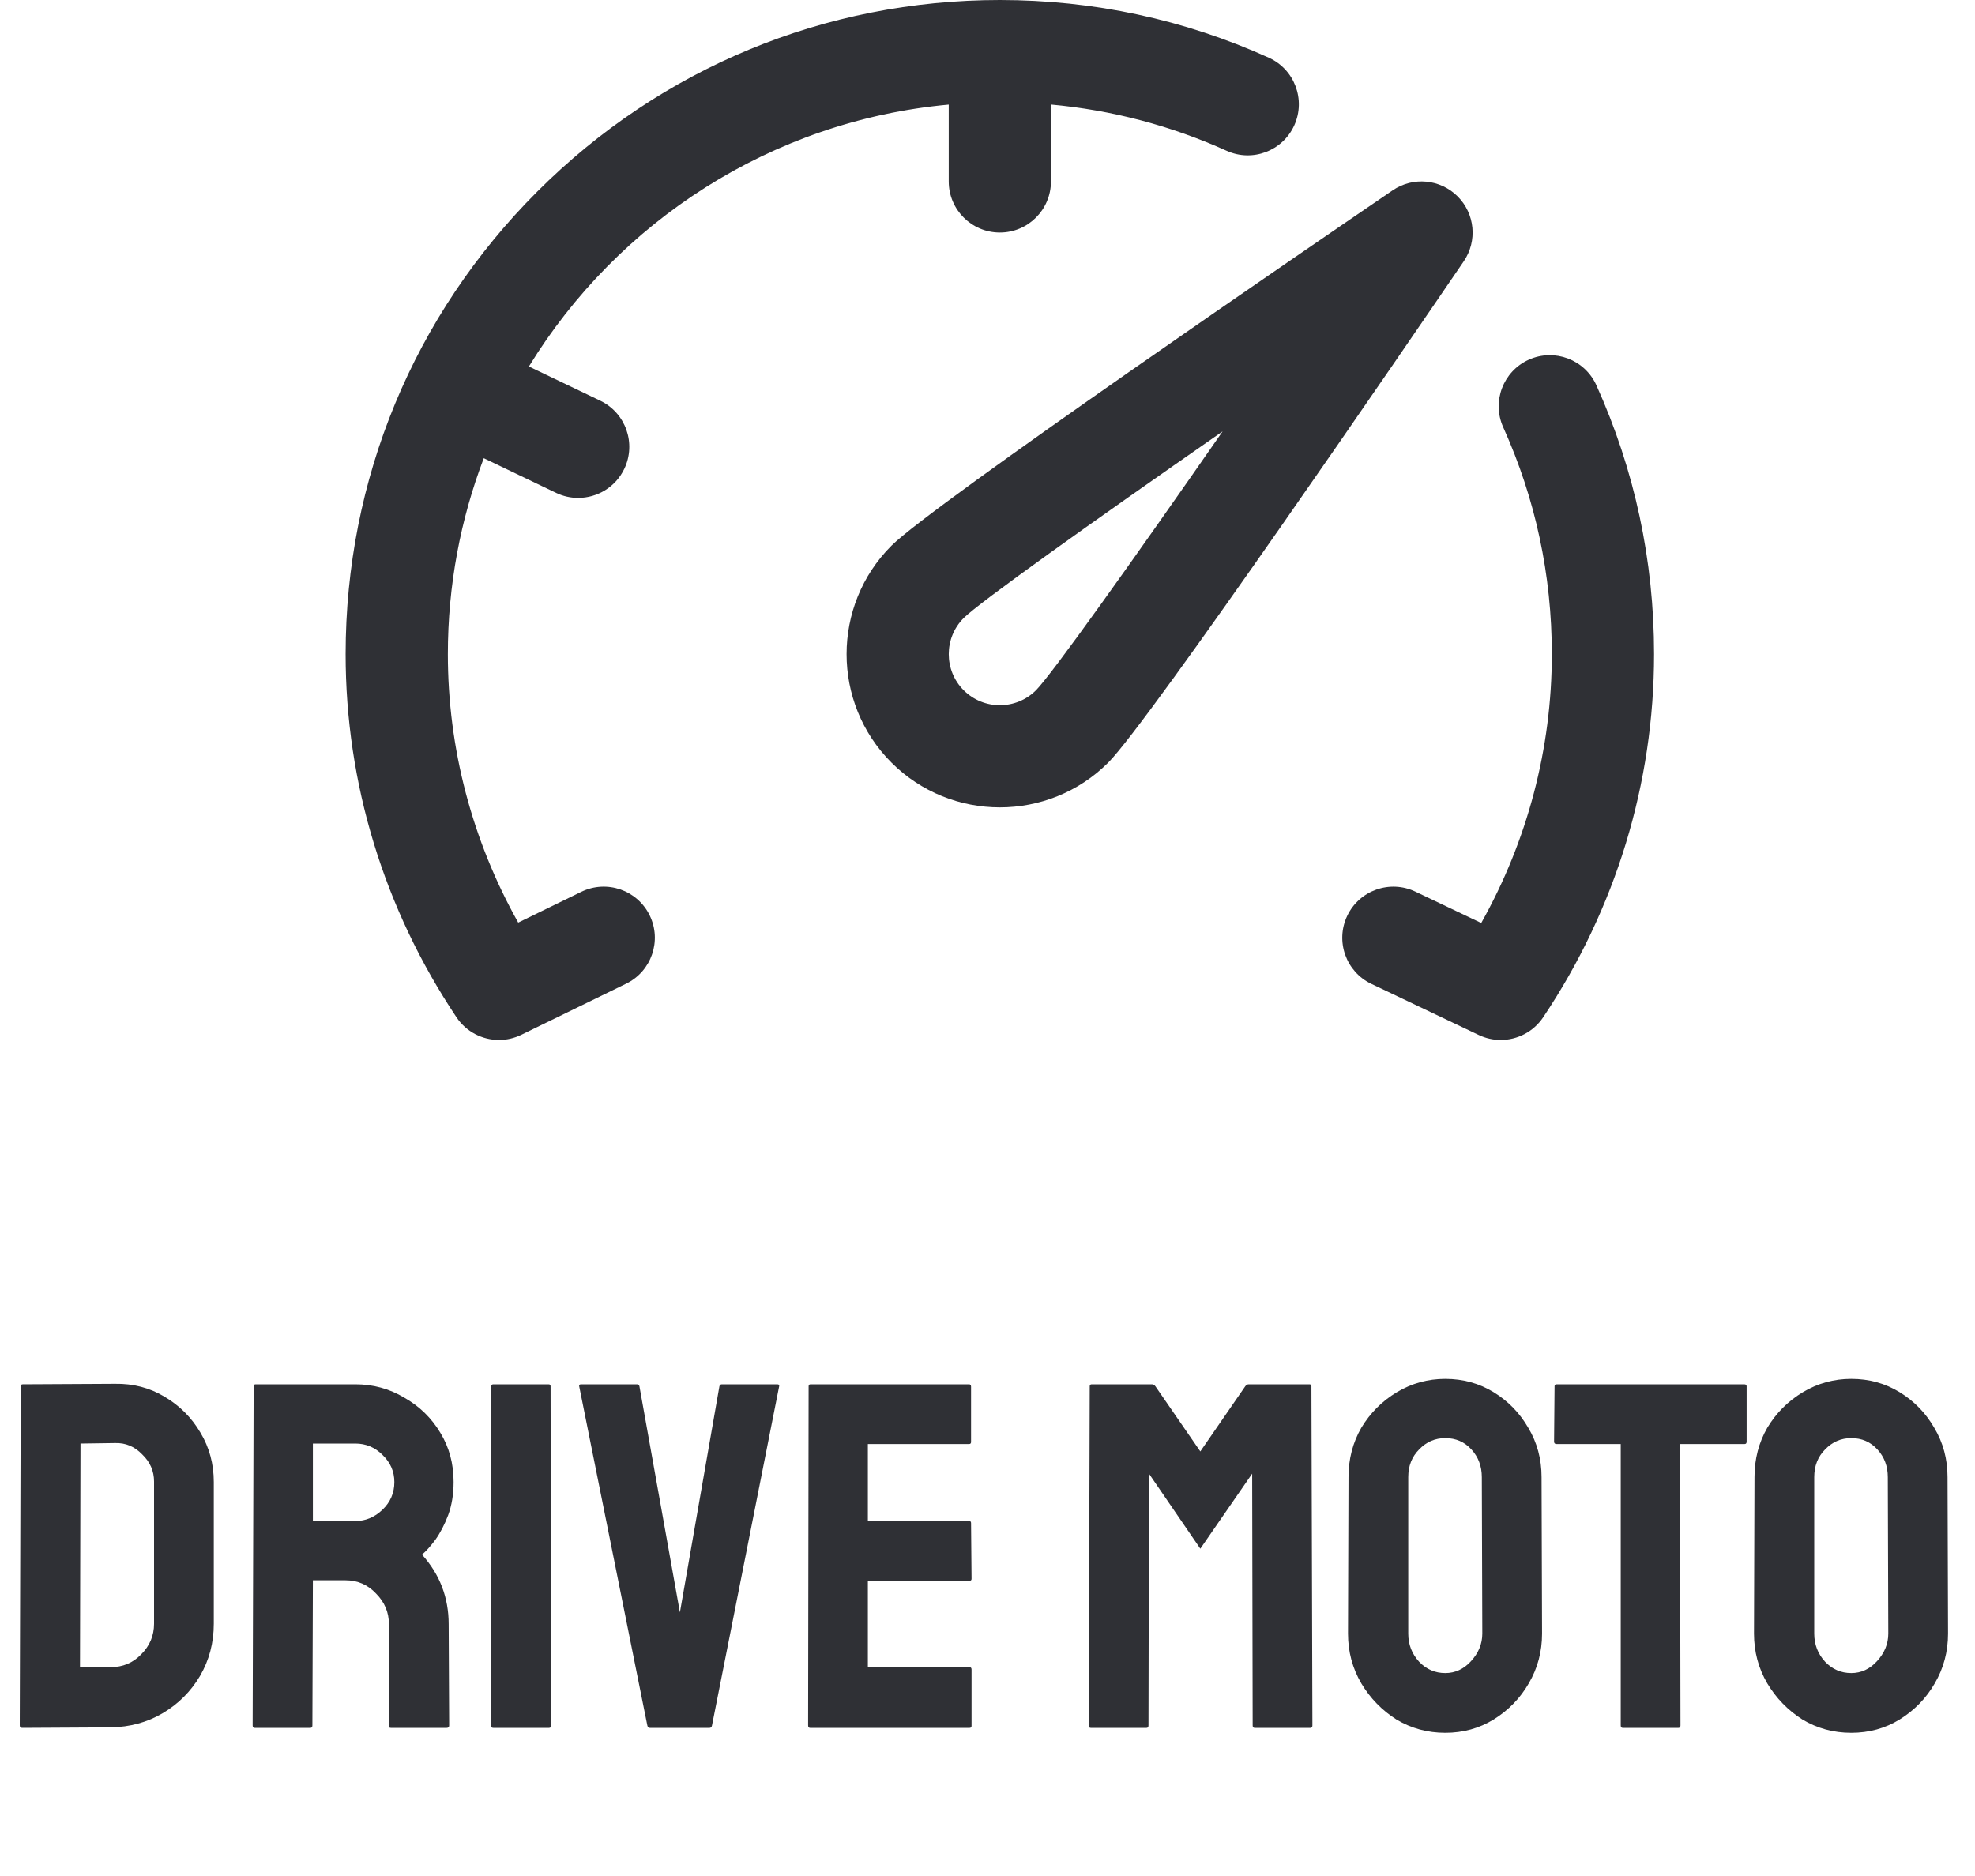
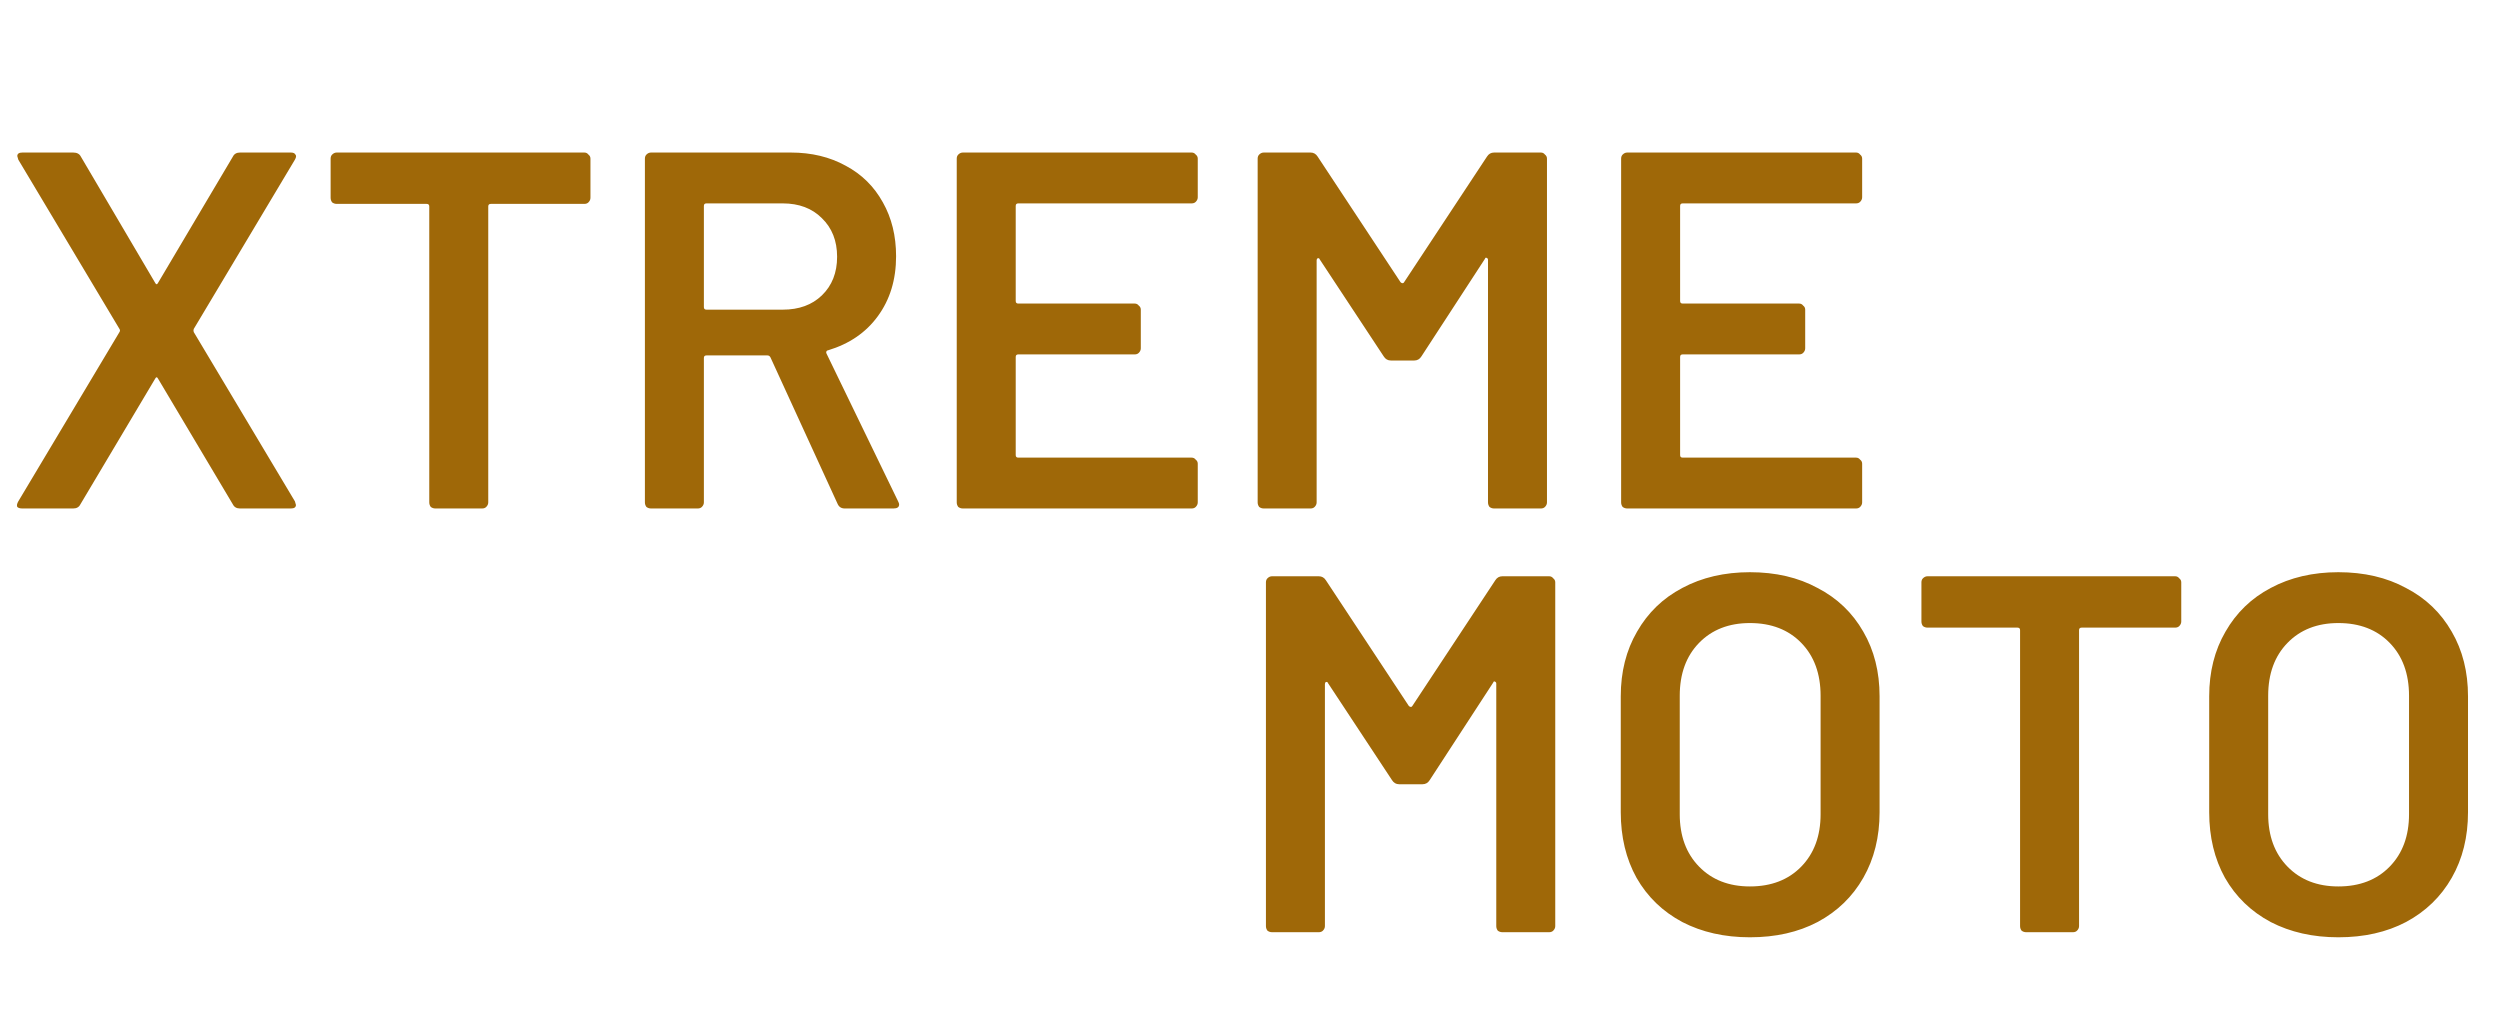
- <svg xmlns="http://www.w3.org/2000/svg" width="80" height="76" viewBox="0 0 80 76" fill="none">
-   <path d="M0.9 70C0.833 70 0.8 69.967 0.8 69.9L0.84 56.16C0.84 56.107 0.867 56.08 0.92 56.08L4.66 56.06C5.393 56.047 6.06 56.22 6.66 56.58C7.273 56.94 7.76 57.427 8.12 58.04C8.48 58.64 8.66 59.307 8.66 60.04V65.78C8.66 66.553 8.473 67.26 8.1 67.9C7.727 68.527 7.227 69.027 6.6 69.4C5.973 69.773 5.267 69.967 4.48 69.98L0.9 70ZM3.24 67.54H4.48C4.973 67.54 5.387 67.367 5.72 67.02C6.067 66.673 6.24 66.26 6.24 65.78V60.02C6.24 59.593 6.08 59.227 5.76 58.92C5.453 58.6 5.087 58.447 4.66 58.46L3.26 58.48L3.24 67.54ZM10.314 70C10.26 70 10.234 69.967 10.234 69.9L10.274 56.16C10.274 56.107 10.3 56.08 10.354 56.08H14.394C15.114 56.08 15.774 56.26 16.374 56.62C16.987 56.967 17.474 57.44 17.834 58.04C18.194 58.627 18.374 59.293 18.374 60.04C18.374 60.533 18.3 60.98 18.154 61.38C18.007 61.767 17.834 62.1 17.634 62.38C17.434 62.647 17.254 62.847 17.094 62.98C17.814 63.78 18.174 64.72 18.174 65.8L18.194 69.9C18.194 69.967 18.16 70 18.094 70H15.834C15.78 70 15.754 69.98 15.754 69.94V65.8C15.754 65.32 15.58 64.907 15.234 64.56C14.9 64.2 14.487 64.02 13.994 64.02H12.674L12.654 69.9C12.654 69.967 12.627 70 12.574 70H10.314ZM12.674 61.62H14.394C14.807 61.62 15.174 61.467 15.494 61.16C15.814 60.853 15.974 60.48 15.974 60.04C15.974 59.613 15.814 59.247 15.494 58.94C15.187 58.633 14.82 58.48 14.394 58.48H12.674V61.62ZM19.982 70C19.915 70 19.882 69.967 19.882 69.9L19.902 56.16C19.902 56.107 19.929 56.08 19.982 56.08H22.222C22.275 56.08 22.302 56.107 22.302 56.16L22.322 69.9C22.322 69.967 22.295 70 22.242 70H19.982ZM26.321 70C26.268 70 26.235 69.967 26.221 69.9L23.461 56.16C23.448 56.107 23.475 56.08 23.541 56.08H25.801C25.855 56.08 25.888 56.107 25.901 56.16L27.541 65.32L29.141 56.16C29.155 56.107 29.188 56.08 29.241 56.08H31.481C31.548 56.08 31.575 56.107 31.561 56.16L28.841 69.9C28.828 69.967 28.795 70 28.741 70H26.321ZM32.814 70C32.76 70 32.734 69.967 32.734 69.9L32.754 56.16C32.754 56.107 32.78 56.08 32.834 56.08H39.254C39.307 56.08 39.334 56.113 39.334 56.18V58.42C39.334 58.473 39.307 58.5 39.254 58.5H35.154V61.62H39.254C39.307 61.62 39.334 61.647 39.334 61.7L39.354 63.96C39.354 64.013 39.327 64.04 39.274 64.04H35.154V67.54H39.274C39.327 67.54 39.354 67.573 39.354 67.64V69.92C39.354 69.973 39.327 70 39.274 70H32.814ZM44.181 70C44.127 70 44.101 69.967 44.101 69.9L44.141 56.16C44.141 56.107 44.167 56.08 44.221 56.08H46.661C46.714 56.08 46.761 56.107 46.801 56.16L48.621 58.8L50.441 56.16C50.481 56.107 50.527 56.08 50.581 56.08H53.041C53.094 56.08 53.121 56.107 53.121 56.16L53.161 69.9C53.161 69.967 53.134 70 53.081 70H50.821C50.767 70 50.741 69.967 50.741 69.9L50.721 59.7L48.621 62.74L46.541 59.7L46.521 69.9C46.521 69.967 46.494 70 46.441 70H44.181ZM58.543 70.2C57.823 70.2 57.163 70.02 56.563 69.66C55.976 69.287 55.503 68.8 55.143 68.2C54.783 67.587 54.603 66.913 54.603 66.18L54.623 59.84C54.623 59.107 54.796 58.44 55.143 57.84C55.503 57.24 55.983 56.76 56.583 56.4C57.183 56.04 57.836 55.86 58.543 55.86C59.263 55.86 59.916 56.04 60.503 56.4C61.09 56.76 61.556 57.24 61.903 57.84C62.263 58.44 62.443 59.107 62.443 59.84L62.463 66.18C62.463 66.913 62.283 67.587 61.923 68.2C61.576 68.8 61.103 69.287 60.503 69.66C59.916 70.02 59.263 70.2 58.543 70.2ZM58.543 67.78C58.943 67.78 59.29 67.62 59.583 67.3C59.89 66.967 60.043 66.593 60.043 66.18L60.023 59.84C60.023 59.4 59.883 59.027 59.603 58.72C59.323 58.413 58.97 58.26 58.543 58.26C58.13 58.26 57.776 58.413 57.483 58.72C57.19 59.013 57.043 59.387 57.043 59.84V66.18C57.043 66.62 57.19 67 57.483 67.32C57.776 67.627 58.13 67.78 58.543 67.78ZM65.73 70C65.676 70 65.65 69.967 65.65 69.9V58.5H63.05C62.983 58.5 62.95 58.467 62.95 58.4L62.97 56.16C62.97 56.107 62.996 56.08 63.05 56.08H70.65C70.716 56.08 70.75 56.107 70.75 56.16V58.4C70.75 58.467 70.723 58.5 70.67 58.5H68.05L68.07 69.9C68.07 69.967 68.043 70 67.99 70H65.73ZM74.988 70.2C74.268 70.2 73.608 70.02 73.008 69.66C72.422 69.287 71.948 68.8 71.588 68.2C71.228 67.587 71.048 66.913 71.048 66.18L71.068 59.84C71.068 59.107 71.242 58.44 71.588 57.84C71.948 57.24 72.428 56.76 73.028 56.4C73.628 56.04 74.282 55.86 74.988 55.86C75.708 55.86 76.362 56.04 76.948 56.4C77.535 56.76 78.002 57.24 78.348 57.84C78.708 58.44 78.888 59.107 78.888 59.84L78.908 66.18C78.908 66.913 78.728 67.587 78.368 68.2C78.022 68.8 77.548 69.287 76.948 69.66C76.362 70.02 75.708 70.2 74.988 70.2ZM74.988 67.78C75.388 67.78 75.735 67.62 76.028 67.3C76.335 66.967 76.488 66.593 76.488 66.18L76.468 59.84C76.468 59.4 76.328 59.027 76.048 58.72C75.768 58.413 75.415 58.26 74.988 58.26C74.575 58.26 74.222 58.413 73.928 58.72C73.635 59.013 73.488 59.387 73.488 59.84V66.18C73.488 66.62 73.635 67 73.928 67.32C74.222 67.627 74.575 67.78 74.988 67.78Z" fill="#2F3035" />
-   <path d="M59.044 7.956C58.341 7.253 57.236 7.149 56.414 7.709C53.316 9.821 37.778 20.438 36.108 22.108C33.687 24.53 33.687 28.47 36.108 30.892C37.319 32.103 38.91 32.708 40.5 32.708C42.09 32.708 43.681 32.103 44.892 30.892C46.562 29.222 57.179 13.684 59.291 10.586C59.851 9.764 59.748 8.66 59.044 7.956ZM41.964 27.964C41.157 28.771 39.843 28.771 39.036 27.964C38.229 27.157 38.229 25.844 39.036 25.037C39.685 24.395 44.096 21.249 49.524 17.476C45.751 22.904 42.605 27.315 41.964 27.964Z" fill="#2F3035" />
-   <path d="M23.547 36.129L20.991 37.376C19.121 34.039 18.141 30.313 18.141 26.5C18.141 23.706 18.656 21.03 19.596 18.562L22.525 19.967C22.813 20.105 23.118 20.171 23.419 20.171C24.19 20.171 24.931 19.738 25.287 18.995C25.781 17.965 25.346 16.728 24.315 16.233L21.424 14.847C25.018 8.985 31.236 4.899 38.43 4.236V7.35C38.43 8.493 39.357 9.42 40.5 9.42C41.644 9.42 42.57 8.493 42.57 7.35V4.234C45.037 4.459 47.424 5.087 49.689 6.109C50.731 6.58 51.958 6.116 52.428 5.074C52.898 4.032 52.435 2.806 51.393 2.336C47.96 0.786 44.295 0 40.5 0C33.422 0 26.767 2.756 21.762 7.762C16.756 12.767 14 19.422 14 26.5C14 31.731 15.553 36.818 18.49 41.211C18.885 41.803 19.54 42.131 20.212 42.131C20.518 42.131 20.828 42.063 21.119 41.921L25.363 39.851C26.39 39.35 26.817 38.11 26.316 37.083C25.814 36.055 24.575 35.628 23.547 36.129Z" fill="#2F3035" />
-   <path d="M64.664 15.607C64.194 14.565 62.968 14.101 61.925 14.572C60.883 15.043 60.42 16.269 60.891 17.311C62.197 20.205 62.859 23.297 62.859 26.5C62.859 30.319 61.875 34.05 60 37.392L57.331 36.121C56.299 35.63 55.064 36.068 54.572 37.1C54.081 38.133 54.519 39.368 55.551 39.86L59.899 41.93C60.185 42.066 60.488 42.131 60.788 42.131C61.461 42.131 62.115 41.802 62.51 41.211C65.448 36.818 67 31.731 67 26.5C67 22.705 66.214 19.04 64.664 15.607Z" fill="#2F3035" />
+ <svg xmlns="http://www.w3.org/2000/svg" width="177" height="73" viewBox="0 0 177 73" fill="none">
+   <path d="M1.584 36C1.416 36 1.296 35.964 1.224 35.892C1.176 35.796 1.2 35.664 1.296 35.496L8.46 23.508C8.508 23.436 8.508 23.364 8.46 23.292L1.296 11.304C1.248 11.16 1.224 11.076 1.224 11.052C1.224 10.884 1.344 10.8 1.584 10.8H5.184C5.448 10.8 5.628 10.896 5.724 11.088L10.98 20.016C11.052 20.16 11.124 20.16 11.196 20.016L16.488 11.088C16.584 10.896 16.752 10.8 16.992 10.8H20.592C20.76 10.8 20.868 10.848 20.916 10.944C20.988 11.016 20.976 11.136 20.88 11.304L13.716 23.292C13.692 23.364 13.692 23.436 13.716 23.508L20.88 35.496C20.928 35.64 20.952 35.724 20.952 35.748C20.952 35.916 20.832 36 20.592 36H16.992C16.752 36 16.584 35.904 16.488 35.712L11.196 26.82C11.124 26.676 11.052 26.676 10.98 26.82L5.688 35.712C5.592 35.904 5.424 36 5.184 36H1.584ZM41.372 10.8C41.492 10.8 41.588 10.848 41.66 10.944C41.756 11.016 41.804 11.112 41.804 11.232V14.004C41.804 14.124 41.756 14.232 41.66 14.328C41.588 14.4 41.492 14.436 41.372 14.436H34.748C34.628 14.436 34.568 14.496 34.568 14.616V35.568C34.568 35.688 34.52 35.796 34.424 35.892C34.352 35.964 34.256 36 34.136 36H30.824C30.704 36 30.596 35.964 30.5 35.892C30.428 35.796 30.392 35.688 30.392 35.568V14.616C30.392 14.496 30.332 14.436 30.212 14.436H23.84C23.72 14.436 23.612 14.4 23.516 14.328C23.444 14.232 23.408 14.124 23.408 14.004V11.232C23.408 11.112 23.444 11.016 23.516 10.944C23.612 10.848 23.72 10.8 23.84 10.8H41.372ZM59.807 36C59.567 36 59.399 35.892 59.303 35.676L54.551 25.308C54.503 25.212 54.431 25.164 54.335 25.164H50.015C49.895 25.164 49.835 25.224 49.835 25.344V35.568C49.835 35.688 49.787 35.796 49.691 35.892C49.619 35.964 49.523 36 49.403 36H46.091C45.971 36 45.863 35.964 45.767 35.892C45.695 35.796 45.659 35.688 45.659 35.568V11.232C45.659 11.112 45.695 11.016 45.767 10.944C45.863 10.848 45.971 10.8 46.091 10.8H55.991C57.455 10.8 58.751 11.112 59.879 11.736C61.007 12.336 61.883 13.2 62.507 14.328C63.131 15.432 63.443 16.704 63.443 18.144C63.443 19.8 63.011 21.216 62.147 22.392C61.307 23.544 60.131 24.348 58.619 24.804C58.571 24.804 58.535 24.828 58.511 24.876C58.487 24.924 58.487 24.972 58.511 25.02L63.587 35.496C63.635 35.592 63.659 35.664 63.659 35.712C63.659 35.904 63.527 36 63.263 36H59.807ZM50.015 14.4C49.895 14.4 49.835 14.46 49.835 14.58V21.744C49.835 21.864 49.895 21.924 50.015 21.924H55.415C56.567 21.924 57.491 21.588 58.187 20.916C58.907 20.22 59.267 19.308 59.267 18.18C59.267 17.052 58.907 16.14 58.187 15.444C57.491 14.748 56.567 14.4 55.415 14.4H50.015ZM84.801 13.968C84.801 14.088 84.753 14.196 84.657 14.292C84.585 14.364 84.489 14.4 84.369 14.4H72.093C71.973 14.4 71.913 14.46 71.913 14.58V21.312C71.913 21.432 71.973 21.492 72.093 21.492H80.337C80.457 21.492 80.553 21.54 80.625 21.636C80.721 21.708 80.769 21.804 80.769 21.924V24.66C80.769 24.78 80.721 24.888 80.625 24.984C80.553 25.056 80.457 25.092 80.337 25.092H72.093C71.973 25.092 71.913 25.152 71.913 25.272V32.22C71.913 32.34 71.973 32.4 72.093 32.4H84.369C84.489 32.4 84.585 32.448 84.657 32.544C84.753 32.616 84.801 32.712 84.801 32.832V35.568C84.801 35.688 84.753 35.796 84.657 35.892C84.585 35.964 84.489 36 84.369 36H68.169C68.049 36 67.941 35.964 67.845 35.892C67.773 35.796 67.737 35.688 67.737 35.568V11.232C67.737 11.112 67.773 11.016 67.845 10.944C67.941 10.848 68.049 10.8 68.169 10.8H84.369C84.489 10.8 84.585 10.848 84.657 10.944C84.753 11.016 84.801 11.112 84.801 11.232V13.968ZM105.278 11.088C105.398 10.896 105.566 10.8 105.782 10.8H109.094C109.214 10.8 109.31 10.848 109.382 10.944C109.478 11.016 109.526 11.112 109.526 11.232V35.568C109.526 35.688 109.478 35.796 109.382 35.892C109.31 35.964 109.214 36 109.094 36H105.782C105.662 36 105.554 35.964 105.458 35.892C105.386 35.796 105.35 35.688 105.35 35.568V18.396C105.35 18.324 105.314 18.276 105.242 18.252C105.194 18.228 105.158 18.252 105.134 18.324L100.634 25.236C100.514 25.428 100.346 25.524 100.13 25.524H98.474C98.258 25.524 98.09 25.428 97.97 25.236L93.434 18.36C93.41 18.288 93.362 18.264 93.29 18.288C93.242 18.312 93.218 18.36 93.218 18.432V35.568C93.218 35.688 93.17 35.796 93.074 35.892C93.002 35.964 92.906 36 92.786 36H89.474C89.354 36 89.246 35.964 89.15 35.892C89.078 35.796 89.042 35.688 89.042 35.568V11.232C89.042 11.112 89.078 11.016 89.15 10.944C89.246 10.848 89.354 10.8 89.474 10.8H92.786C93.002 10.8 93.17 10.896 93.29 11.088L99.158 19.98C99.206 20.028 99.254 20.052 99.302 20.052C99.35 20.052 99.386 20.028 99.41 19.98L105.278 11.088ZM131.84 13.968C131.84 14.088 131.792 14.196 131.696 14.292C131.624 14.364 131.528 14.4 131.408 14.4H119.132C119.012 14.4 118.952 14.46 118.952 14.58V21.312C118.952 21.432 119.012 21.492 119.132 21.492H127.376C127.496 21.492 127.592 21.54 127.664 21.636C127.76 21.708 127.808 21.804 127.808 21.924V24.66C127.808 24.78 127.76 24.888 127.664 24.984C127.592 25.056 127.496 25.092 127.376 25.092H119.132C119.012 25.092 118.952 25.152 118.952 25.272V32.22C118.952 32.34 119.012 32.4 119.132 32.4H131.408C131.528 32.4 131.624 32.448 131.696 32.544C131.792 32.616 131.84 32.712 131.84 32.832V35.568C131.84 35.688 131.792 35.796 131.696 35.892C131.624 35.964 131.528 36 131.408 36H115.208C115.088 36 114.98 35.964 114.884 35.892C114.812 35.796 114.776 35.688 114.776 35.568V11.232C114.776 11.112 114.812 11.016 114.884 10.944C114.98 10.848 115.088 10.8 115.208 10.8H131.408C131.528 10.8 131.624 10.848 131.696 10.944C131.792 11.016 131.84 11.112 131.84 11.232V13.968Z" fill="#9F6808" />
+   <path d="M105.864 41.088C105.984 40.896 106.152 40.8 106.368 40.8H109.68C109.8 40.8 109.896 40.848 109.968 40.944C110.064 41.016 110.112 41.112 110.112 41.232V65.568C110.112 65.688 110.064 65.796 109.968 65.892C109.896 65.964 109.8 66 109.68 66H106.368C106.248 66 106.14 65.964 106.044 65.892C105.972 65.796 105.936 65.688 105.936 65.568V48.396C105.936 48.324 105.9 48.276 105.828 48.252C105.78 48.228 105.744 48.252 105.72 48.324L101.22 55.236C101.1 55.428 100.932 55.524 100.716 55.524H99.06C98.844 55.524 98.676 55.428 98.556 55.236L94.02 48.36C93.996 48.288 93.948 48.264 93.876 48.288C93.828 48.312 93.804 48.36 93.804 48.432V65.568C93.804 65.688 93.756 65.796 93.66 65.892C93.588 65.964 93.492 66 93.372 66H90.06C89.94 66 89.832 65.964 89.736 65.892C89.664 65.796 89.628 65.688 89.628 65.568V41.232C89.628 41.112 89.664 41.016 89.736 40.944C89.832 40.848 89.94 40.8 90.06 40.8H93.372C93.588 40.8 93.756 40.896 93.876 41.088L99.744 49.98C99.792 50.028 99.84 50.052 99.888 50.052C99.936 50.052 99.972 50.028 99.996 49.98L105.864 41.088ZM123.894 66.36C122.094 66.36 120.498 66 119.106 65.28C117.714 64.536 116.634 63.492 115.866 62.148C115.122 60.804 114.75 59.256 114.75 57.504V49.296C114.75 47.568 115.134 46.044 115.902 44.724C116.67 43.38 117.738 42.348 119.106 41.628C120.498 40.884 122.094 40.512 123.894 40.512C125.718 40.512 127.314 40.884 128.682 41.628C130.074 42.348 131.154 43.38 131.922 44.724C132.69 46.044 133.074 47.568 133.074 49.296V57.504C133.074 59.256 132.69 60.804 131.922 62.148C131.154 63.492 130.074 64.536 128.682 65.28C127.314 66 125.718 66.36 123.894 66.36ZM123.894 62.76C125.406 62.76 126.618 62.292 127.53 61.356C128.442 60.42 128.898 59.184 128.898 57.648V49.26C128.898 47.7 128.442 46.452 127.53 45.516C126.618 44.58 125.406 44.112 123.894 44.112C122.406 44.112 121.206 44.58 120.294 45.516C119.382 46.452 118.926 47.7 118.926 49.26V57.648C118.926 59.184 119.382 60.42 120.294 61.356C121.206 62.292 122.406 62.76 123.894 62.76ZM154.001 40.8C154.121 40.8 154.217 40.848 154.289 40.944C154.385 41.016 154.433 41.112 154.433 41.232V44.004C154.433 44.124 154.385 44.232 154.289 44.328C154.217 44.4 154.121 44.436 154.001 44.436H147.377C147.257 44.436 147.197 44.496 147.197 44.616V65.568C147.197 65.688 147.149 65.796 147.053 65.892C146.981 65.964 146.885 66 146.765 66H143.453C143.333 66 143.225 65.964 143.129 65.892C143.057 65.796 143.021 65.688 143.021 65.568V44.616C143.021 44.496 142.961 44.436 142.841 44.436H136.469C136.349 44.436 136.241 44.4 136.145 44.328C136.073 44.232 136.037 44.124 136.037 44.004V41.232C136.037 41.112 136.073 41.016 136.145 40.944C136.241 40.848 136.349 40.8 136.469 40.8H154.001ZM165.555 66.36C163.755 66.36 162.159 66 160.767 65.28C159.375 64.536 158.295 63.492 157.527 62.148C156.783 60.804 156.411 59.256 156.411 57.504V49.296C156.411 47.568 156.795 46.044 157.563 44.724C158.331 43.38 159.399 42.348 160.767 41.628C162.159 40.884 163.755 40.512 165.555 40.512C167.379 40.512 168.975 40.884 170.343 41.628C171.735 42.348 172.815 43.38 173.583 44.724C174.351 46.044 174.735 47.568 174.735 49.296V57.504C174.735 59.256 174.351 60.804 173.583 62.148C172.815 63.492 171.735 64.536 170.343 65.28C168.975 66 167.379 66.36 165.555 66.36ZM165.555 62.76C167.067 62.76 168.279 62.292 169.191 61.356C170.103 60.42 170.559 59.184 170.559 57.648V49.26C170.559 47.7 170.103 46.452 169.191 45.516C168.279 44.58 167.067 44.112 165.555 44.112C164.067 44.112 162.867 44.58 161.955 45.516C161.043 46.452 160.587 47.7 160.587 49.26V57.648C160.587 59.184 161.043 60.42 161.955 61.356C162.867 62.292 164.067 62.76 165.555 62.76Z" fill="#9F6808" />
</svg>
